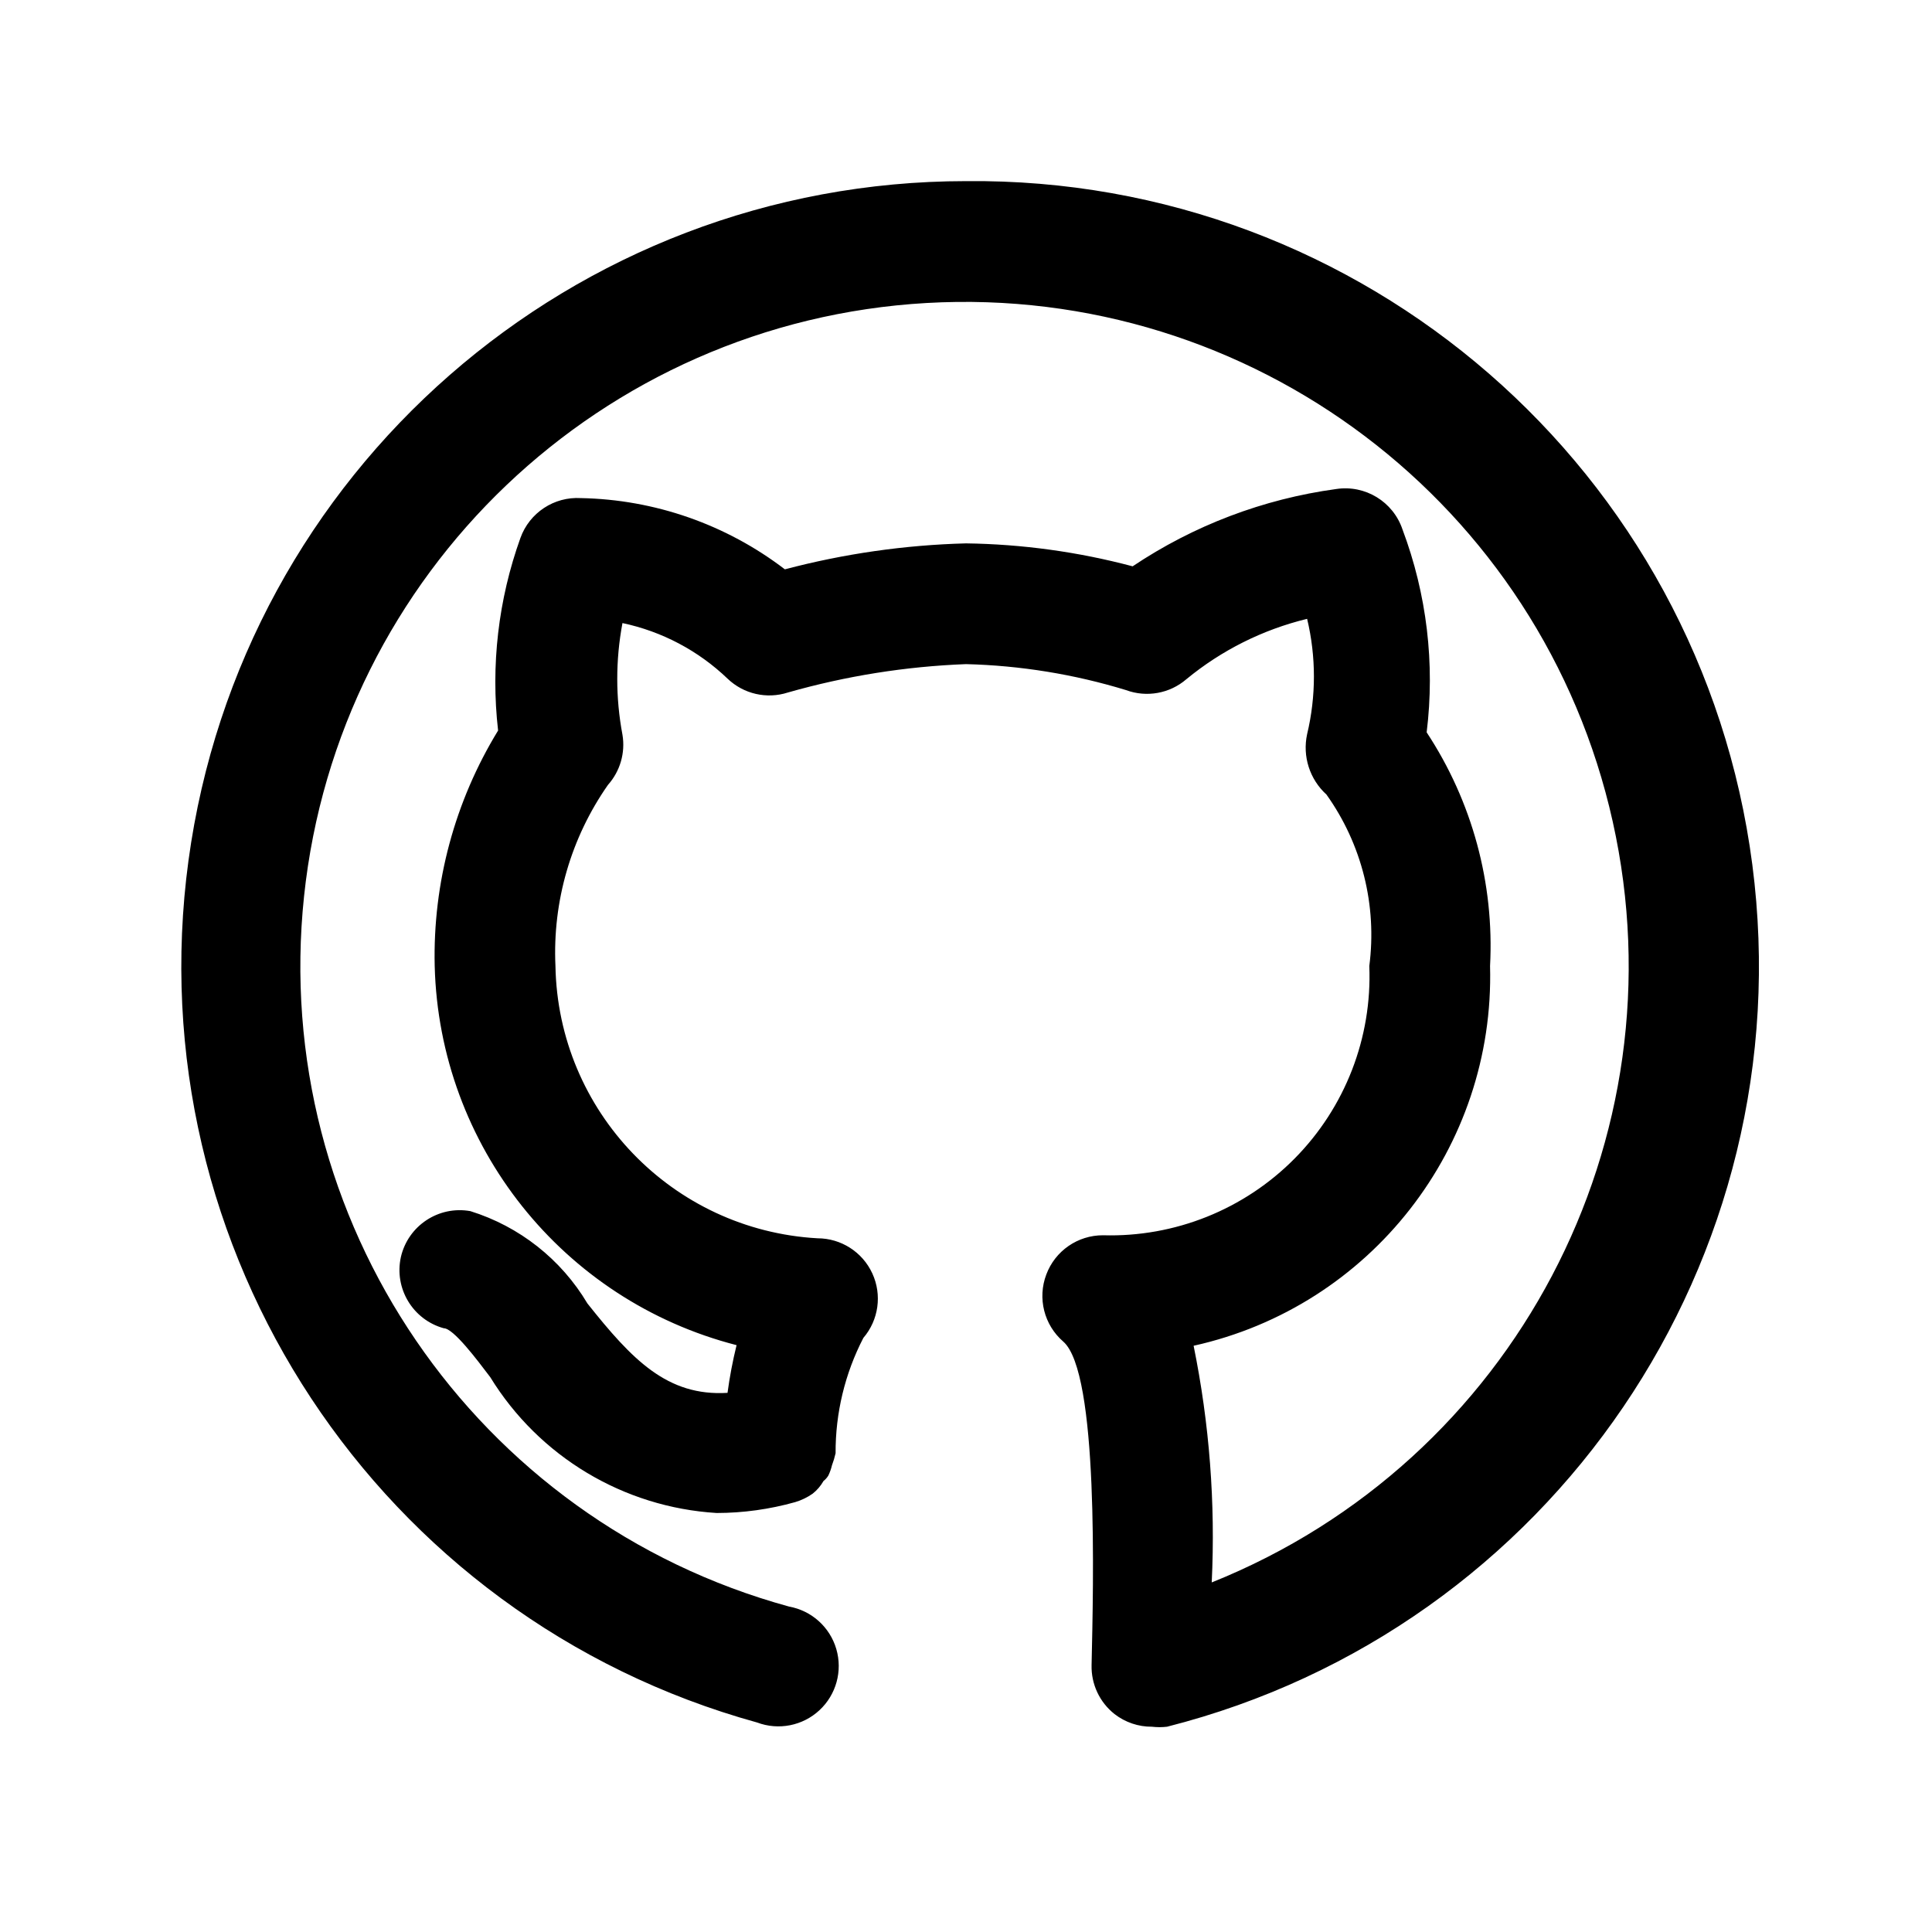
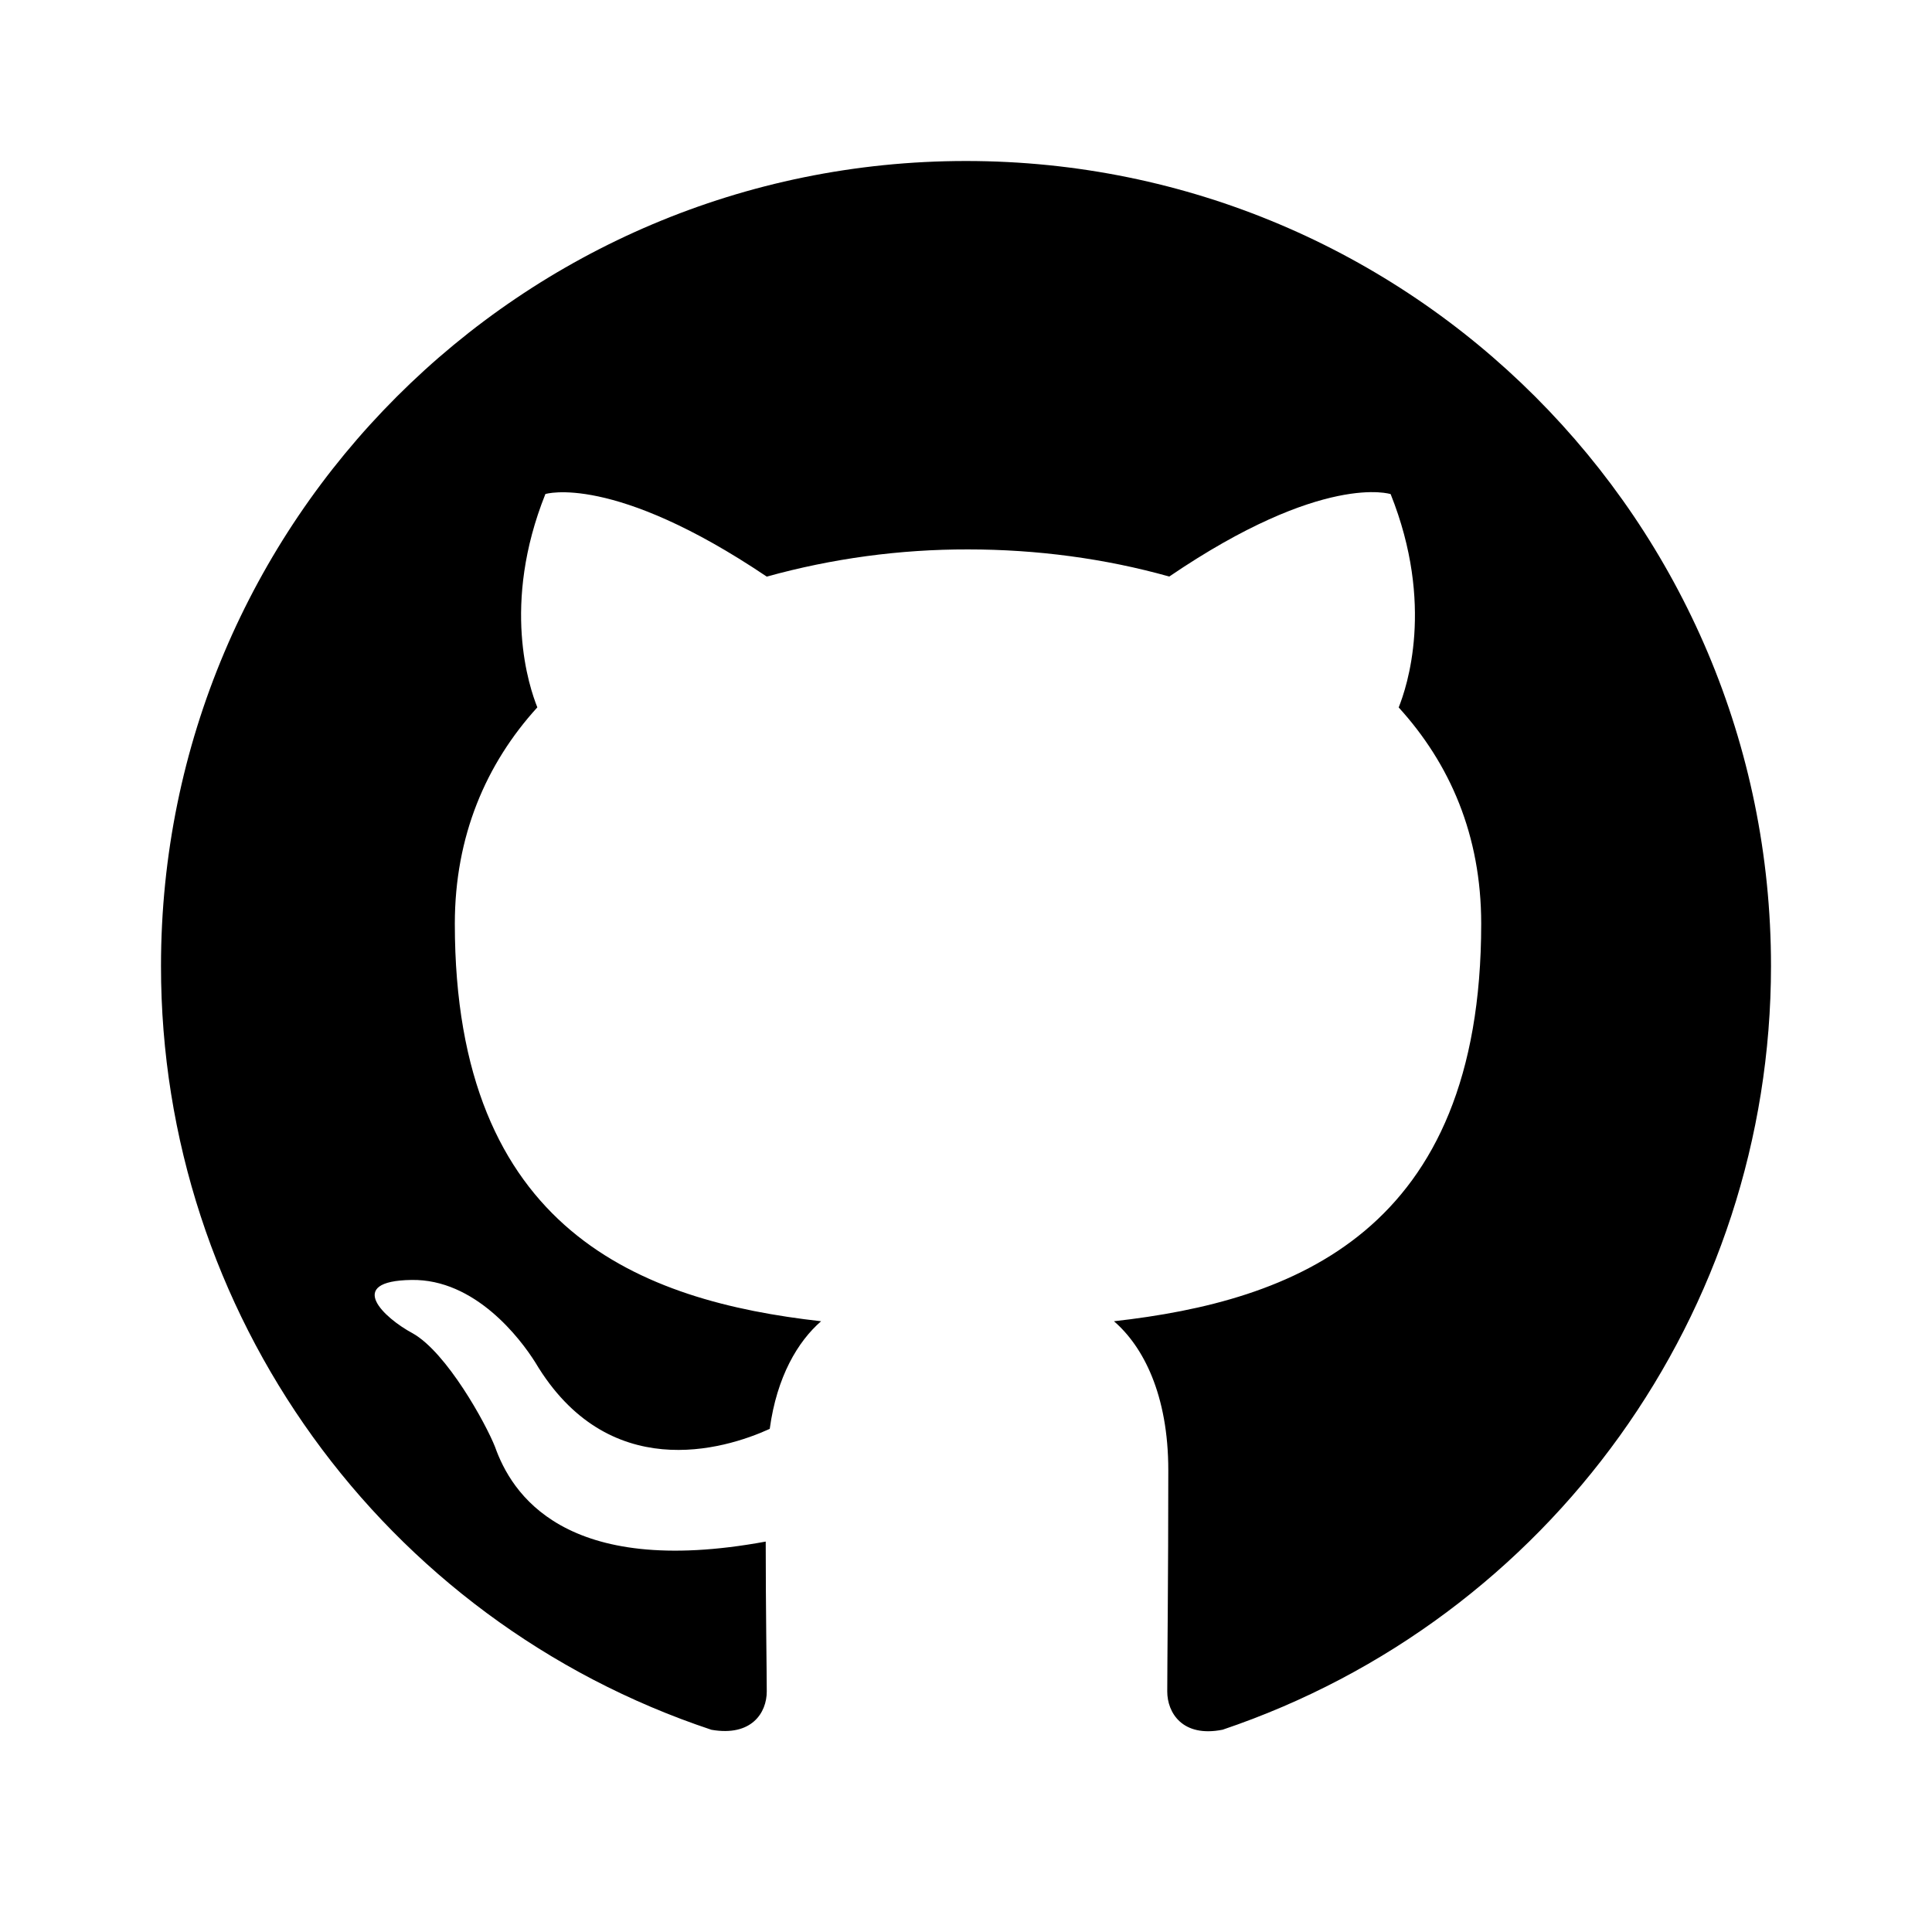
- <svg xmlns="http://www.w3.org/2000/svg" viewBox="0 0 32 32">
-   <g data-name="github coding dev developer" id="github_coding_dev_developer">
-     <path d="M16,3a13,13,0,0,0-3.46,25.53,1,1,0,1,0,.53-1.92,11,11,0,1,1,7-.4,15.85,15.85,0,0,0-.3-3.92A6.27,6.27,0,0,0,24.68,16a6.42,6.42,0,0,0-1.05-3.87,7.09,7.09,0,0,0-.4-3.36,1,1,0,0,0-1.1-.67,8,8,0,0,0-3.37,1.28A11.35,11.35,0,0,0,16,9a13.09,13.09,0,0,0-3,.43A5.74,5.74,0,0,0,9.62,8.25a1,1,0,0,0-1,.66,7.06,7.06,0,0,0-.37,3.19A7.15,7.15,0,0,0,7.2,16a6.66,6.66,0,0,0,5,6.28,7.43,7.43,0,0,0-.15.79c-1,.06-1.58-.55-2.32-1.48a3.45,3.45,0,0,0-1.94-1.53,1,1,0,0,0-1.15.76A1,1,0,0,0,7.35,22c.16,0,.55.52.77.81a4.74,4.74,0,0,0,3.75,2.25,4.83,4.83,0,0,0,1.3-.18h0a1,1,0,0,0,.29-.14l0,0a.72.72,0,0,0,.18-.21.34.34,0,0,0,.08-.09.85.85,0,0,0,.06-.17,1.52,1.52,0,0,0,.06-.2v0a4.11,4.11,0,0,1,.46-1.91,1,1,0,0,0-.76-1.65A4.6,4.6,0,0,1,9.2,16a4.84,4.84,0,0,1,.87-3,1,1,0,0,0,.24-.83,5,5,0,0,1,0-1.85,3.59,3.59,0,0,1,1.74.92,1,1,0,0,0,1,.23A12.49,12.49,0,0,1,16,11a9.91,9.91,0,0,1,2.65.43,1,1,0,0,0,1-.18,5,5,0,0,1,2-1,4.11,4.11,0,0,1,0,1.91,1.05,1.05,0,0,0,.32,1A4,4,0,0,1,22.68,16a4.29,4.29,0,0,1-4.41,4.46,1,1,0,0,0-.94.65,1,1,0,0,0,.28,1.11c.59.51.5,4,.47,5.36a1,1,0,0,0,.38.81,1,1,0,0,0,.62.21,1.07,1.07,0,0,0,.25,0A13,13,0,0,0,16,3Z" />
+ <svg xmlns="http://www.w3.org/2000/svg" viewBox="0 0 24 24">
+   <g>
+     <path d="M0 0h24v24H0z" fill="none" />
+     <path d="M12 2C6.475 2 2 6.475 2 12a9.994 9.994 0 0 0 6.838 9.488c.5.087.687-.213.687-.476 0-.237-.013-1.024-.013-1.862-2.512.463-3.162-.612-3.362-1.175-.113-.288-.6-1.175-1.025-1.413-.35-.187-.85-.65-.013-.662.788-.013 1.35.725 1.538 1.025.9 1.512 2.338 1.087 2.912.825.088-.65.35-1.087.638-1.337-2.225-.25-4.55-1.113-4.55-4.938 0-1.088.387-1.987 1.025-2.688-.1-.25-.45-1.275.1-2.65 0 0 .837-.262 2.75 1.026a9.28 9.28 0 0 1 2.5-.338c.85 0 1.7.112 2.5.337 1.912-1.3 2.75-1.024 2.75-1.024.55 1.375.2 2.4.1 2.65.637.7 1.025 1.587 1.025 2.687 0 3.838-2.337 4.688-4.562 4.938.362.312.675.912.675 1.85 0 1.337-.013 2.412-.013 2.75 0 .262.188.574.688.474A10.016 10.016 0 0 0 22 12c0-5.525-4.475-10-10-10z" />
  </g>
</svg>
